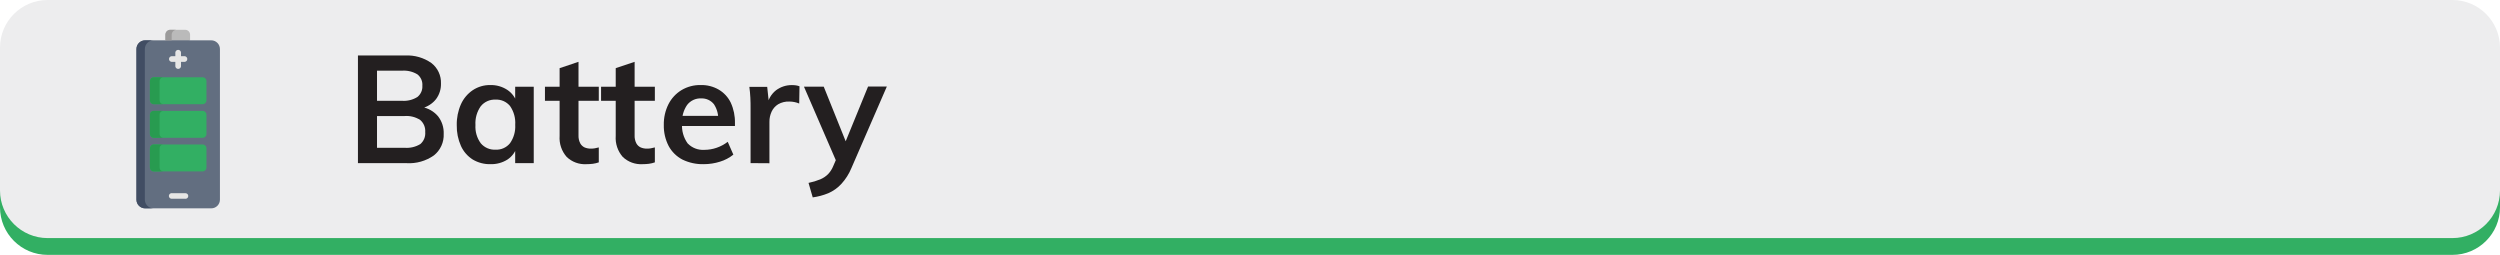
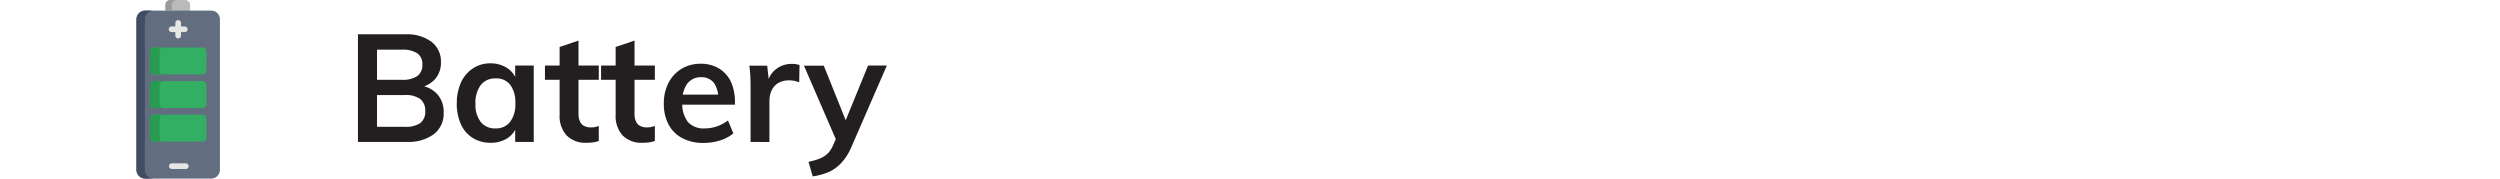
- <svg xmlns="http://www.w3.org/2000/svg" viewBox="0 0 595.28 60.69">
+ <svg xmlns="http://www.w3.org/2000/svg" viewBox="0 0 595.28 42.52">
  <defs>
-     <style>.cls-1,.cls-9{fill:#32af63;}.cls-2{fill:#ededee;}.cls-3{fill:#231f20;}.cls-4{fill:#bababa;}.cls-10,.cls-4,.cls-5,.cls-6,.cls-7,.cls-9{fill-rule:evenodd;}.cls-5{fill:#626e80;}.cls-6{fill:#414d63;}.cls-7{fill:#9b9a9a;}.cls-8{fill:#e6e6e5;}.cls-10{fill:#289b50;}</style>
+     <style>.cls-1{fill:#231f20;}.cls-2{fill:#bababa;}.cls-2,.cls-3,.cls-4,.cls-5,.cls-7,.cls-8{fill-rule:evenodd;}.cls-3{fill:#626e80;}.cls-4{fill:#414d63;}.cls-5{fill:#9b9a9a;}.cls-6{fill:#e6e6e5;}.cls-7{fill:#32af63;}.cls-8{fill:#289b50;}.cls-9{fill:none;}</style>
  </defs>
  <g id="Layer_2" data-name="Layer 2">
    <g id="Layer_1-2" data-name="Layer 1">
-       <rect class="cls-1" y="4" width="595.28" height="56.69" rx="11.34" />
-       <rect class="cls-2" width="595.28" height="56.69" rx="11.34" />
-       <path class="cls-3" d="M85.23,38.84V13.21H96.5A10,10,0,0,1,102.71,15,5.88,5.88,0,0,1,105,19.9a5.92,5.92,0,0,1-1.18,3.71,6.26,6.26,0,0,1-3.35,2.16v-.29a6.58,6.58,0,0,1,3.83,2.2,6.4,6.4,0,0,1,1.35,4.18A6.2,6.2,0,0,1,103.32,37a10.2,10.2,0,0,1-6.5,1.85ZM89.77,24h5.94a6.08,6.08,0,0,0,3.67-.9,3.18,3.18,0,0,0,1.19-2.7,3.11,3.11,0,0,0-1.19-2.7,6.24,6.24,0,0,0-3.67-.87H89.77Zm0,11.19h6.58a6.23,6.23,0,0,0,3.73-.88,3.35,3.35,0,0,0,1.17-2.86,3.44,3.44,0,0,0-1.19-2.88,6,6,0,0,0-3.71-.94H89.77Z" />
-       <path class="cls-3" d="M116.8,39.09A7.89,7.89,0,0,1,112.59,38a7.47,7.47,0,0,1-2.83-3.24,11.57,11.57,0,0,1-1-4.95,11.68,11.68,0,0,1,1-5,8,8,0,0,1,2.83-3.35,7.36,7.36,0,0,1,4.19-1.21,7.08,7.08,0,0,1,4,1.14,5.63,5.63,0,0,1,2.32,3.15l-.43.25V20.66h4.42V38.84h-4.42v-4.1l.43.14A5.5,5.5,0,0,1,120.82,38,7.21,7.21,0,0,1,116.8,39.09ZM118,35.64a4.15,4.15,0,0,0,3.45-1.55,6.91,6.91,0,0,0,1.23-4.39,7,7,0,0,0-1.23-4.45A4.16,4.16,0,0,0,118,23.72a4.26,4.26,0,0,0-3.53,1.58,7,7,0,0,0-1.26,4.47,6.66,6.66,0,0,0,1.26,4.34A4.31,4.31,0,0,0,118,35.64Z" />
-       <path class="cls-3" d="M129.76,24V20.66h12.82V24ZM142.58,35.1v3.56a7,7,0,0,1-1.42.34,11.86,11.86,0,0,1-1.5.09,6.24,6.24,0,0,1-4.73-1.73,6.82,6.82,0,0,1-1.68-5V16.23l4.5-1.51V32.18a3.88,3.88,0,0,0,.4,1.93,2.3,2.3,0,0,0,1.06,1,3.77,3.77,0,0,0,1.49.28,5.33,5.33,0,0,0,.91-.07C141.89,35.26,142.22,35.19,142.58,35.1Z" />
-       <path class="cls-3" d="M143.12,24V20.66h12.81V24ZM155.93,35.1v3.56a6.81,6.81,0,0,1-1.42.34,11.81,11.81,0,0,1-1.49.09,6.28,6.28,0,0,1-4.74-1.73,6.86,6.86,0,0,1-1.67-5V16.23l4.5-1.51V32.18a3.88,3.88,0,0,0,.4,1.93,2.25,2.25,0,0,0,1.06,1,3.73,3.73,0,0,0,1.49.28,5.29,5.29,0,0,0,.9-.07C155.25,35.26,155.57,35.19,155.93,35.1Z" />
-       <path class="cls-3" d="M174.62,36.82a9.39,9.39,0,0,1-3.19,1.68,12.91,12.91,0,0,1-3.83.59A11,11,0,0,1,162.5,38a7.85,7.85,0,0,1-3.29-3.24,10.42,10.42,0,0,1-1.15-5,10.56,10.56,0,0,1,1.11-4.95,8.36,8.36,0,0,1,3.1-3.35,8.55,8.55,0,0,1,4.57-1.21,8.16,8.16,0,0,1,4.32,1.1A7.28,7.28,0,0,1,174,24.44a11.09,11.09,0,0,1,1,4.86V30H162l0-2.41h10.23l-1.23,1.23a6.28,6.28,0,0,0-1-4A3.68,3.68,0,0,0,167,23.43,4,4,0,0,0,163.6,25a7,7,0,0,0-1.19,4.38,7.19,7.19,0,0,0,1.33,4.77,5.08,5.08,0,0,0,4,1.53,9,9,0,0,0,2.89-.49,9.31,9.31,0,0,0,2.65-1.42Z" />
-       <path class="cls-3" d="M178.72,38.84v-13c0-.84,0-1.7-.05-2.58s-.12-1.73-.24-2.57h4.25l.5,4.68-.5-.25a5.66,5.66,0,0,1,2.12-3.64,6.21,6.21,0,0,1,3.75-1.22,6.5,6.5,0,0,1,1,.07,3.62,3.62,0,0,1,.82.22l-.07,4.1a6.07,6.07,0,0,0-2.37-.47,4.91,4.91,0,0,0-2.65.65,4.11,4.11,0,0,0-1.55,1.75,5.62,5.62,0,0,0-.52,2.46v9.83Z" />
-       <path class="cls-3" d="M199.82,40l-8.39-19.37h4.71l5.73,14.26Zm-6.3,7-1-3.45a15.32,15.32,0,0,0,2.81-.85,5.77,5.77,0,0,0,1.85-1.24,6.16,6.16,0,0,0,1.24-1.95l1.3-3,1.15-1.65,5.83-14.26h4.47l-8.43,19.4a12.81,12.81,0,0,1-2.41,3.8A9.16,9.16,0,0,1,197.24,46,15,15,0,0,1,193.52,47Z" />
-       <path class="cls-4" d="M44.1,7.09H40.56a1.18,1.18,0,0,0-1.18,1.18V9.6l2.88,1.46,3-1.46V8.27A1.18,1.18,0,0,0,44.1,7.09Z" />
-       <path class="cls-5" d="M34.55,9.6H50.3a2.08,2.08,0,0,1,2.07,2.08V47.54a2.07,2.07,0,0,1-2.07,2.07H34.55a2.07,2.07,0,0,1-2.07-2.07V11.68A2.08,2.08,0,0,1,34.55,9.6Z" />
-       <path class="cls-6" d="M34.49,47.54V11.68A2.08,2.08,0,0,1,36.56,9.6h-2a2.08,2.08,0,0,0-2.07,2.08V47.54a2.07,2.07,0,0,0,2.07,2.07h2A2.07,2.07,0,0,1,34.49,47.54Z" />
-       <path class="cls-7" d="M40.88,8.27a1.19,1.19,0,0,1,1.19-1.18H40.56a1.18,1.18,0,0,0-1.18,1.18V9.6h1.5Z" />
-       <path class="cls-8" d="M44,13.38H43.1v-.91a.68.68,0,0,0-1.35,0v.91h-.91a.68.68,0,0,0,0,1.35h.91v.91a.68.68,0,1,0,1.35,0v-.91H44a.68.68,0,0,0,0-1.35Z" />
-       <path class="cls-8" d="M44.12,47.32H41A.67.67,0,1,1,41,46h3.16a.67.67,0,1,1,0,1.34Z" />
-       <path class="cls-9" d="M48.26,26.4H36.59a.9.9,0,0,0-.9.9v4.61a.9.9,0,0,0,.9.9H48.26a.9.9,0,0,0,.9-.9V27.3A.9.9,0,0,0,48.26,26.4Z" />
-       <path class="cls-10" d="M38,31.91V27.3a.9.9,0,0,1,.9-.9H36.59a.89.89,0,0,0-.89.9v4.61a.89.89,0,0,0,.89.9h2.26A.9.9,0,0,1,38,31.91Z" />
-       <path class="cls-9" d="M48.26,18.4H36.59a.9.9,0,0,0-.9.9v4.61a.9.9,0,0,0,.9.9H48.26a.9.9,0,0,0,.9-.9V19.3A.9.9,0,0,0,48.26,18.4Z" />
-       <path class="cls-10" d="M38,23.91V19.3a.9.9,0,0,1,.9-.9H36.59a.89.89,0,0,0-.89.9v4.61a.89.89,0,0,0,.89.9h2.26A.9.9,0,0,1,38,23.91Z" />
-       <path class="cls-9" d="M48.26,34.4H36.59a.9.9,0,0,0-.9.9v4.61a.9.9,0,0,0,.9.9H48.26a.9.9,0,0,0,.9-.9V35.3A.9.9,0,0,0,48.26,34.4Z" />
-       <path class="cls-10" d="M38,39.91V35.3a.9.9,0,0,1,.9-.9H36.59a.89.89,0,0,0-.89.9v4.61a.89.89,0,0,0,.89.9h2.26A.9.9,0,0,1,38,39.91Z" />
+       <path class="cls-1" d="M85.23,33.79V8.16H96.5a9.92,9.92,0,0,1,6.21,1.76A5.88,5.88,0,0,1,105,14.85a5.92,5.92,0,0,1-1.18,3.71,6.26,6.26,0,0,1-3.35,2.16v-.29a6.5,6.5,0,0,1,3.83,2.2,6.37,6.37,0,0,1,1.35,4.17,6.18,6.18,0,0,1-2.32,5.13,10.14,10.14,0,0,1-6.5,1.86ZM89.77,19h5.94a6.08,6.08,0,0,0,3.67-.9,3.18,3.18,0,0,0,1.19-2.7,3.11,3.11,0,0,0-1.19-2.7,6.24,6.24,0,0,0-3.67-.87H89.77Zm0,11.19h6.59a6.21,6.21,0,0,0,3.72-.88,3.35,3.35,0,0,0,1.17-2.86,3.41,3.41,0,0,0-1.19-2.88,5.92,5.92,0,0,0-3.7-.94H89.77Z" />
+       <path class="cls-1" d="M116.8,34a7.89,7.89,0,0,1-4.21-1.13,7.47,7.47,0,0,1-2.83-3.24,11.57,11.57,0,0,1-1-5,11.76,11.76,0,0,1,1-5,8,8,0,0,1,2.83-3.34,7.36,7.36,0,0,1,4.19-1.21,7.15,7.15,0,0,1,4,1.13,5.65,5.65,0,0,1,2.32,3.15l-.43.26V15.61h4.42V33.79h-4.42V29.68l.43.15a5.46,5.46,0,0,1-2.32,3.11A7.29,7.29,0,0,1,116.8,34ZM118,30.58A4.14,4.14,0,0,0,121.48,29a6.94,6.94,0,0,0,1.23-4.4,7,7,0,0,0-1.23-4.44A4.16,4.16,0,0,0,118,18.67a4.26,4.26,0,0,0-3.53,1.58,7,7,0,0,0-1.26,4.47,6.63,6.63,0,0,0,1.26,4.33A4.31,4.31,0,0,0,118,30.58Z" />
+       <path class="cls-1" d="M129.76,19V15.61h12.82V19ZM142.58,30v3.57a7,7,0,0,1-1.42.34,11.86,11.86,0,0,1-1.5.09,6.28,6.28,0,0,1-4.73-1.73,6.84,6.84,0,0,1-1.68-5V11.18l4.5-1.51V27.13a4,4,0,0,0,.4,1.92,2.2,2.2,0,0,0,1.06,1,3.62,3.62,0,0,0,1.5.29,5.29,5.29,0,0,0,.9-.07C141.89,30.21,142.22,30.14,142.58,30Z" />
+       <path class="cls-1" d="M143.12,19V15.61h12.81V19ZM155.93,30v3.57a6.81,6.81,0,0,1-1.42.34A11.7,11.7,0,0,1,153,34a6.32,6.32,0,0,1-4.74-1.73,6.88,6.88,0,0,1-1.67-5V11.18l4.5-1.51V27.13a3.84,3.84,0,0,0,.4,1.92,2.16,2.16,0,0,0,1.06,1,3.57,3.57,0,0,0,1.49.29,5.29,5.29,0,0,0,.9-.07A9.88,9.88,0,0,0,155.93,30Z" />
+       <path class="cls-1" d="M174.62,31.77a9.39,9.39,0,0,1-3.19,1.68,12.91,12.91,0,0,1-3.83.59,10.84,10.84,0,0,1-5.1-1.12,7.73,7.73,0,0,1-3.29-3.24,10.37,10.37,0,0,1-1.15-5,10.62,10.62,0,0,1,1.11-4.95,8.4,8.4,0,0,1,3.1-3.34,8.55,8.55,0,0,1,4.57-1.21,8.16,8.16,0,0,1,4.32,1.1A7.28,7.28,0,0,1,174,19.39a11.09,11.09,0,0,1,1,4.86v.68H162l0-2.41h10.23l-1.23,1.22a6.21,6.21,0,0,0-1-4A3.68,3.68,0,0,0,167,18.38a4,4,0,0,0-3.35,1.53,7,7,0,0,0-1.19,4.37,7.13,7.13,0,0,0,1.34,4.77,5,5,0,0,0,4,1.53,9,9,0,0,0,2.9-.48,9.51,9.51,0,0,0,2.64-1.42Z" />
+       <path class="cls-1" d="M178.72,33.79v-13c0-.84,0-1.7-.05-2.58s-.12-1.73-.24-2.57h4.25l.51,4.68-.51-.25a5.63,5.63,0,0,1,2.13-3.64,6.1,6.1,0,0,1,3.74-1.22,6.5,6.5,0,0,1,1,.07,4.37,4.37,0,0,1,.83.21l-.08,4.11a6.07,6.07,0,0,0-2.37-.47,4.93,4.93,0,0,0-2.65.65,4.14,4.14,0,0,0-1.55,1.74,5.84,5.84,0,0,0-.52,2.47v9.83Z" />
+       <path class="cls-1" d="M199.82,35l-8.39-19.37h4.72l5.72,14.25Zm-6.3,7-1-3.46a15.38,15.38,0,0,0,2.81-.84,5.94,5.94,0,0,0,1.85-1.24,6.28,6.28,0,0,0,1.24-2l1.3-2.95,1.15-1.66,5.83-14.25h4.47L202.73,35a12.81,12.81,0,0,1-2.41,3.8A9.16,9.16,0,0,1,197.24,41,15,15,0,0,1,193.52,42Z" />
+       <path class="cls-2" d="M44.1,0H40.56a1.18,1.18,0,0,0-1.18,1.18V2.52L42.26,4l3-1.46V1.18A1.18,1.18,0,0,0,44.1,0Z" />
+       <path class="cls-3" d="M34.55,2.52H50.3a2.07,2.07,0,0,1,2.07,2.07V40.45a2.07,2.07,0,0,1-2.07,2.07H34.55a2.07,2.07,0,0,1-2.07-2.07V4.59A2.07,2.07,0,0,1,34.55,2.52Z" />
+       <path class="cls-4" d="M34.49,40.45V4.59a2.07,2.07,0,0,1,2.07-2.07h-2a2.07,2.07,0,0,0-2.07,2.07V40.45a2.07,2.07,0,0,0,2.07,2.07h2A2.07,2.07,0,0,1,34.49,40.45Z" />
+       <path class="cls-5" d="M40.88,1.18A1.19,1.19,0,0,1,42.07,0H40.56a1.18,1.18,0,0,0-1.18,1.18V2.52h1.5Z" />
+       <path class="cls-6" d="M44,6.29H43.1V5.38a.68.68,0,0,0-1.35,0v.91h-.91a.68.68,0,0,0-.67.68.67.67,0,0,0,.67.67h.91v.92a.68.68,0,0,0,1.35,0V7.64H44A.67.67,0,0,0,44.68,7,.68.68,0,0,0,44,6.29Z" />
+       <path class="cls-6" d="M44.12,40.24H41a.68.68,0,1,1,0-1.35h3.16a.68.68,0,1,1,0,1.35Z" />
+       <path class="cls-7" d="M48.26,19.31H36.59a.91.91,0,0,0-.9.9v4.61a.9.9,0,0,0,.9.9H48.26a.9.9,0,0,0,.9-.9V20.21A.91.91,0,0,0,48.26,19.31Z" />
+       <path class="cls-8" d="M38,24.82V20.21a.9.9,0,0,1,.9-.9H36.59a.9.9,0,0,0-.89.9v4.61a.89.89,0,0,0,.89.9h2.26A.9.9,0,0,1,38,24.82Z" />
+       <path class="cls-7" d="M48.26,11.31H36.59a.91.91,0,0,0-.9.9v4.61a.9.9,0,0,0,.9.9H48.26a.9.9,0,0,0,.9-.9V12.21A.91.91,0,0,0,48.26,11.31Z" />
+       <path class="cls-8" d="M38,16.82V12.21a.9.9,0,0,1,.9-.9H36.59a.9.9,0,0,0-.89.9v4.61a.89.89,0,0,0,.89.9h2.26A.9.9,0,0,1,38,16.82Z" />
+       <path class="cls-7" d="M48.26,27.31H36.59a.91.91,0,0,0-.9.9v4.61a.9.9,0,0,0,.9.9H48.26a.9.9,0,0,0,.9-.9V28.21A.91.91,0,0,0,48.26,27.31Z" />
+       <path class="cls-8" d="M38,32.82V28.21a.9.9,0,0,1,.9-.9H36.59a.9.9,0,0,0-.89.9v4.61a.89.89,0,0,0,.89.9h2.26A.9.9,0,0,1,38,32.82Z" />
+       <rect class="cls-9" width="595.28" height="18" />
    </g>
  </g>
</svg>
